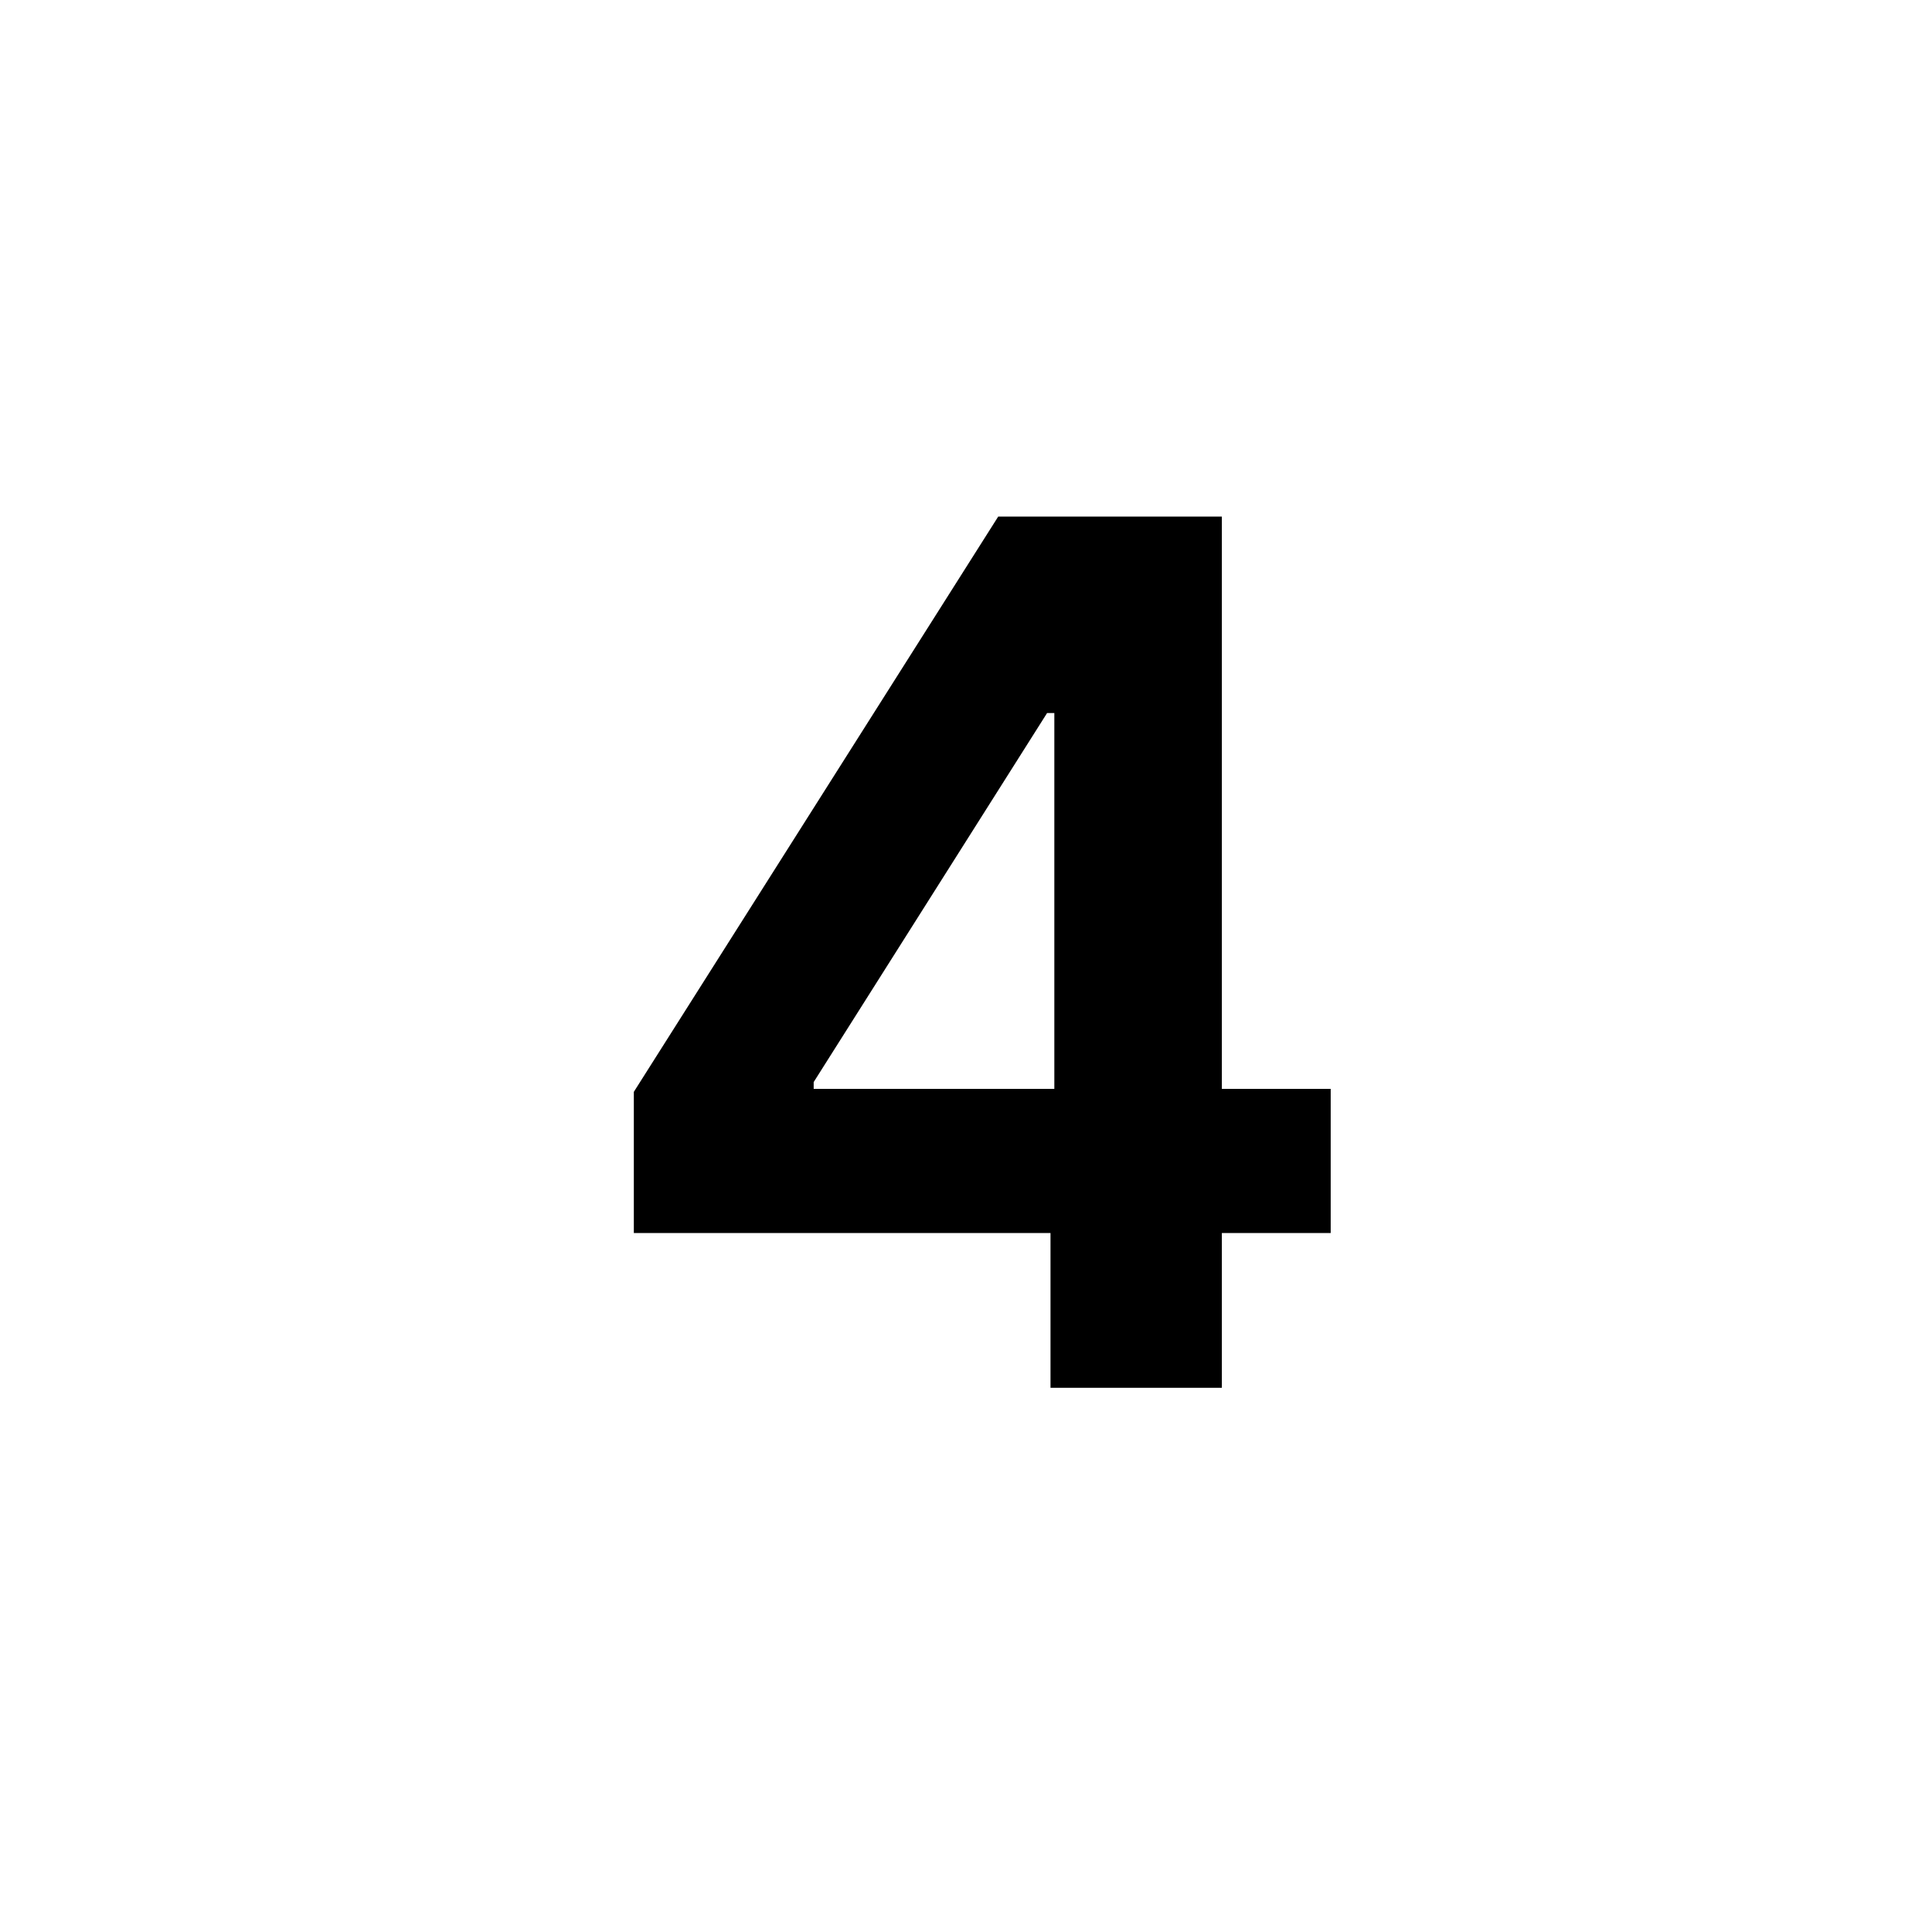
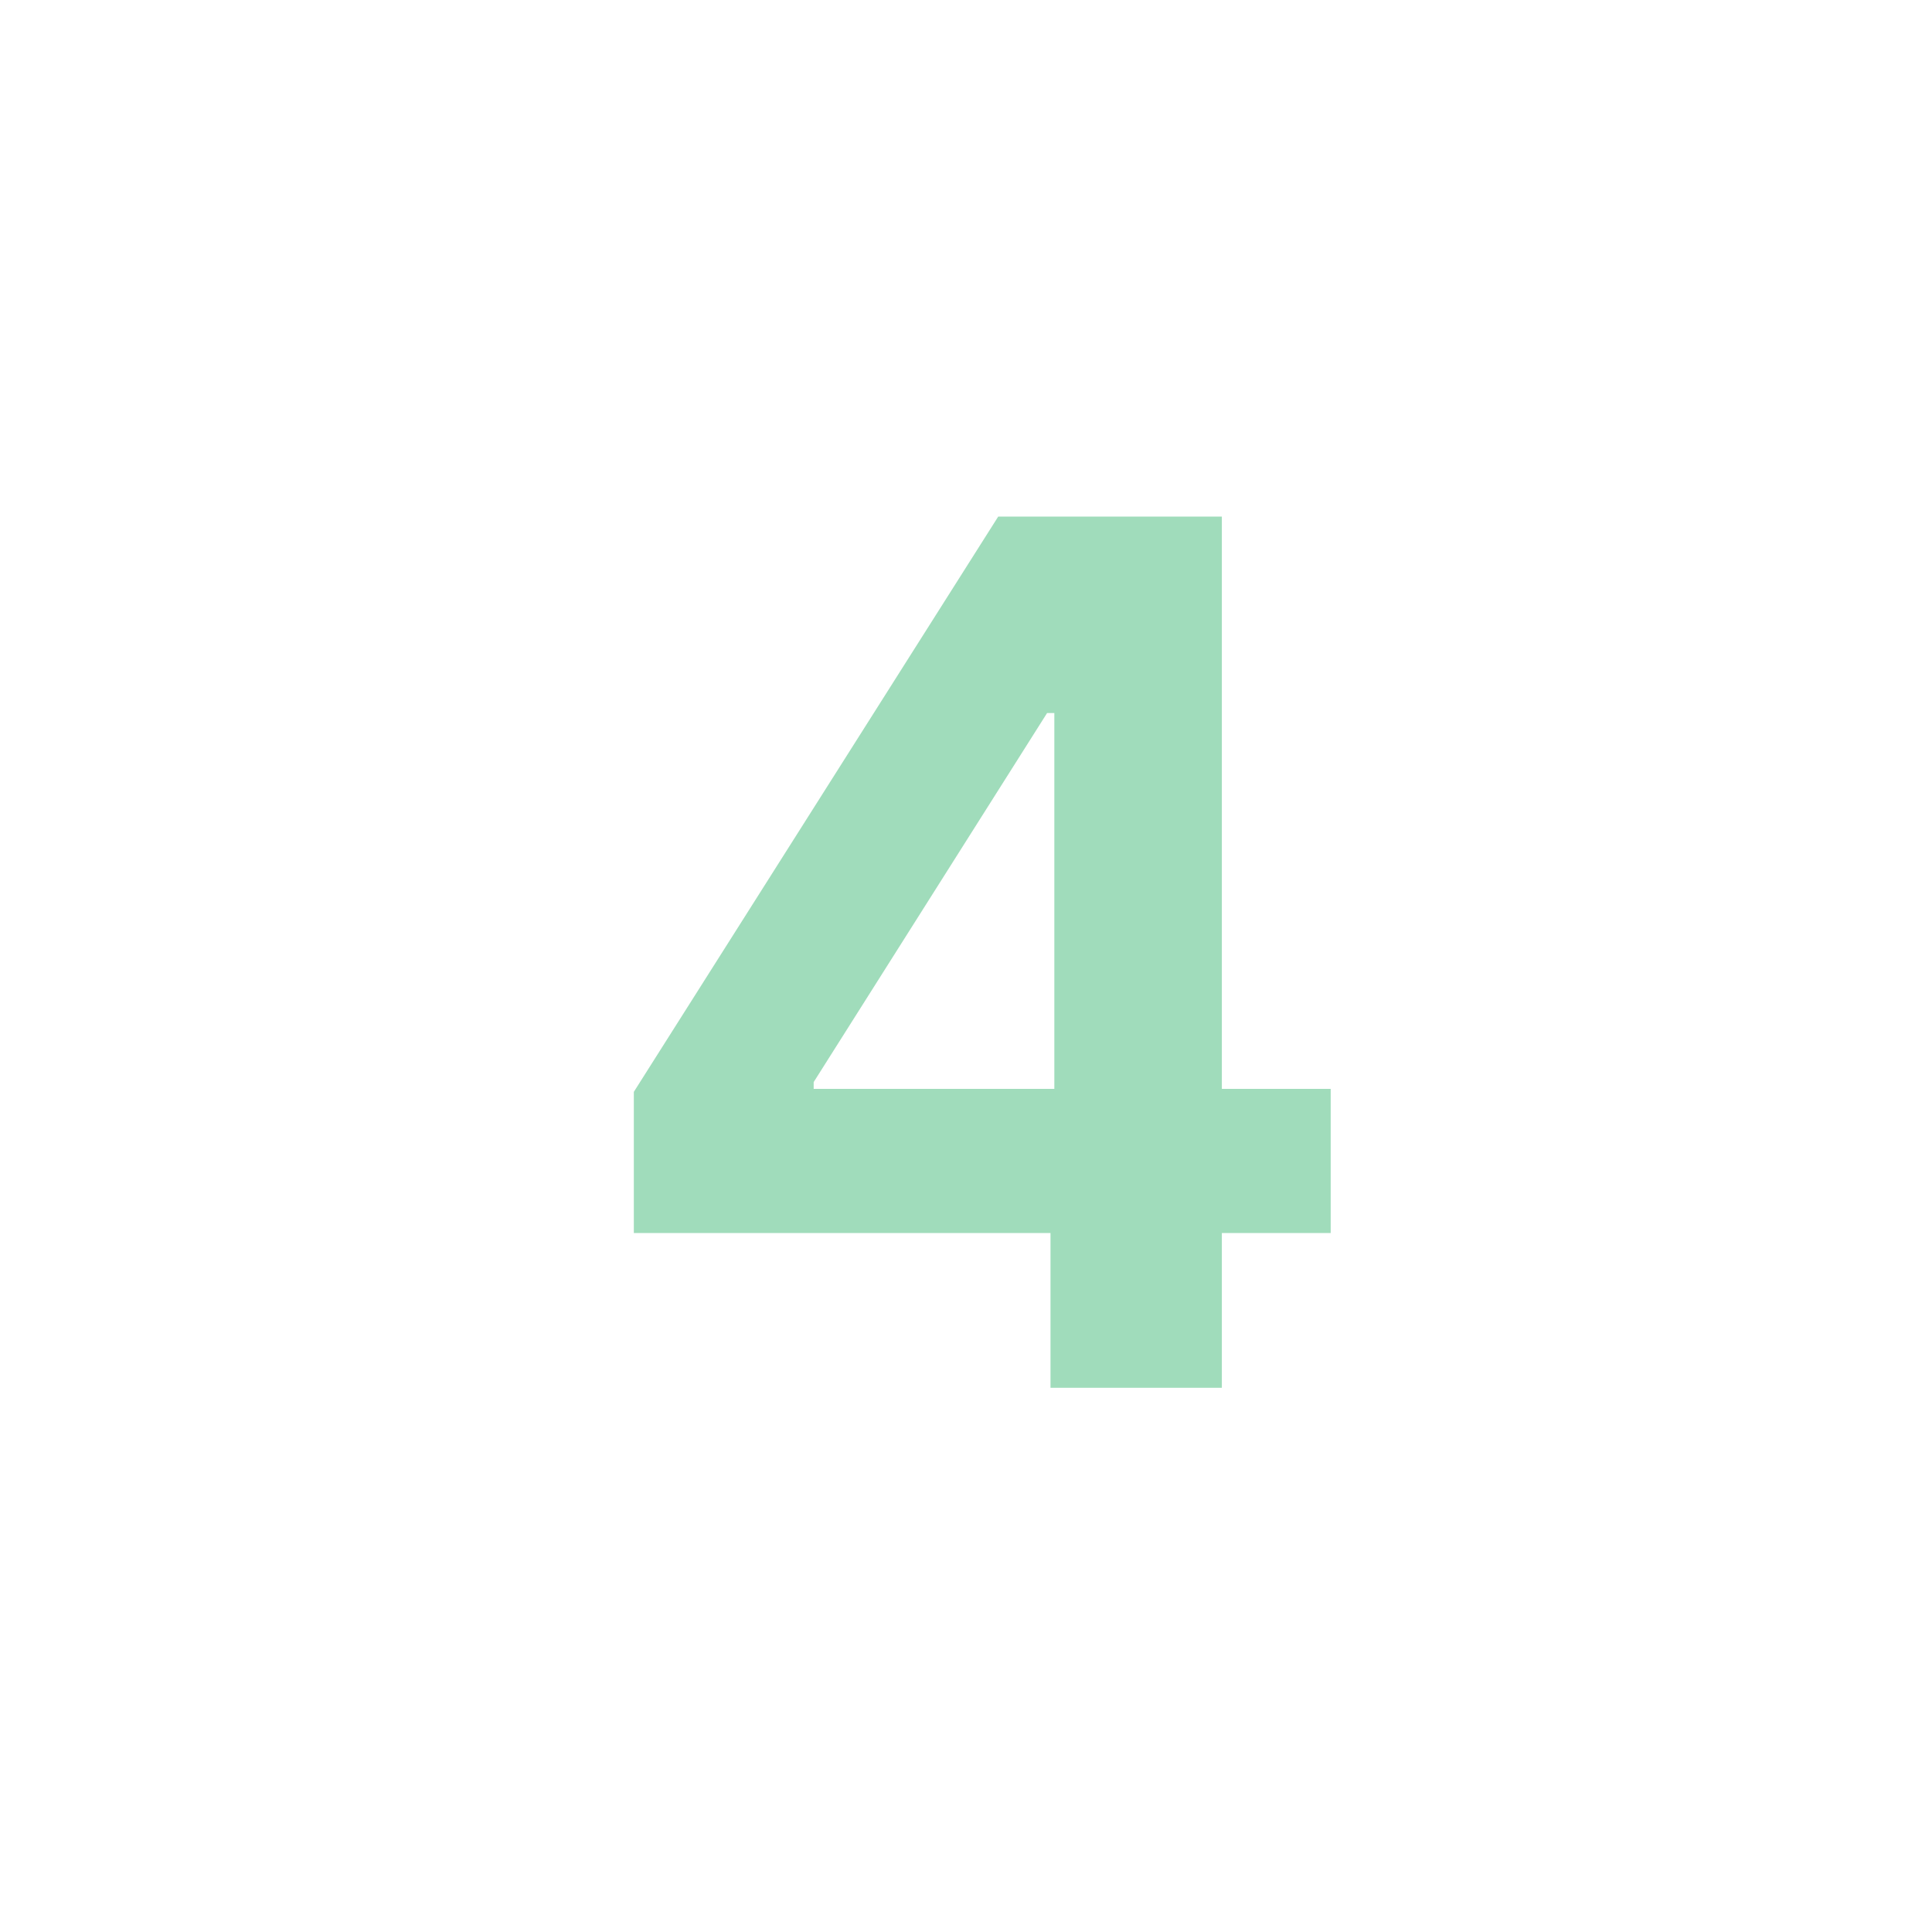
- <svg xmlns="http://www.w3.org/2000/svg" width="71" height="71" viewBox="0 0 71 71" fill="currentColor">
+ <svg xmlns="http://www.w3.org/2000/svg" width="71" color="#a0dcbb" height="71" viewBox="0 0 71 71" fill="currentColor">
  <text text-anchor="middle" x="36" y="51" font-family="Inter" font-weight="700" font-size="44px" letter-spacing="-3px">4</text>
</svg>
